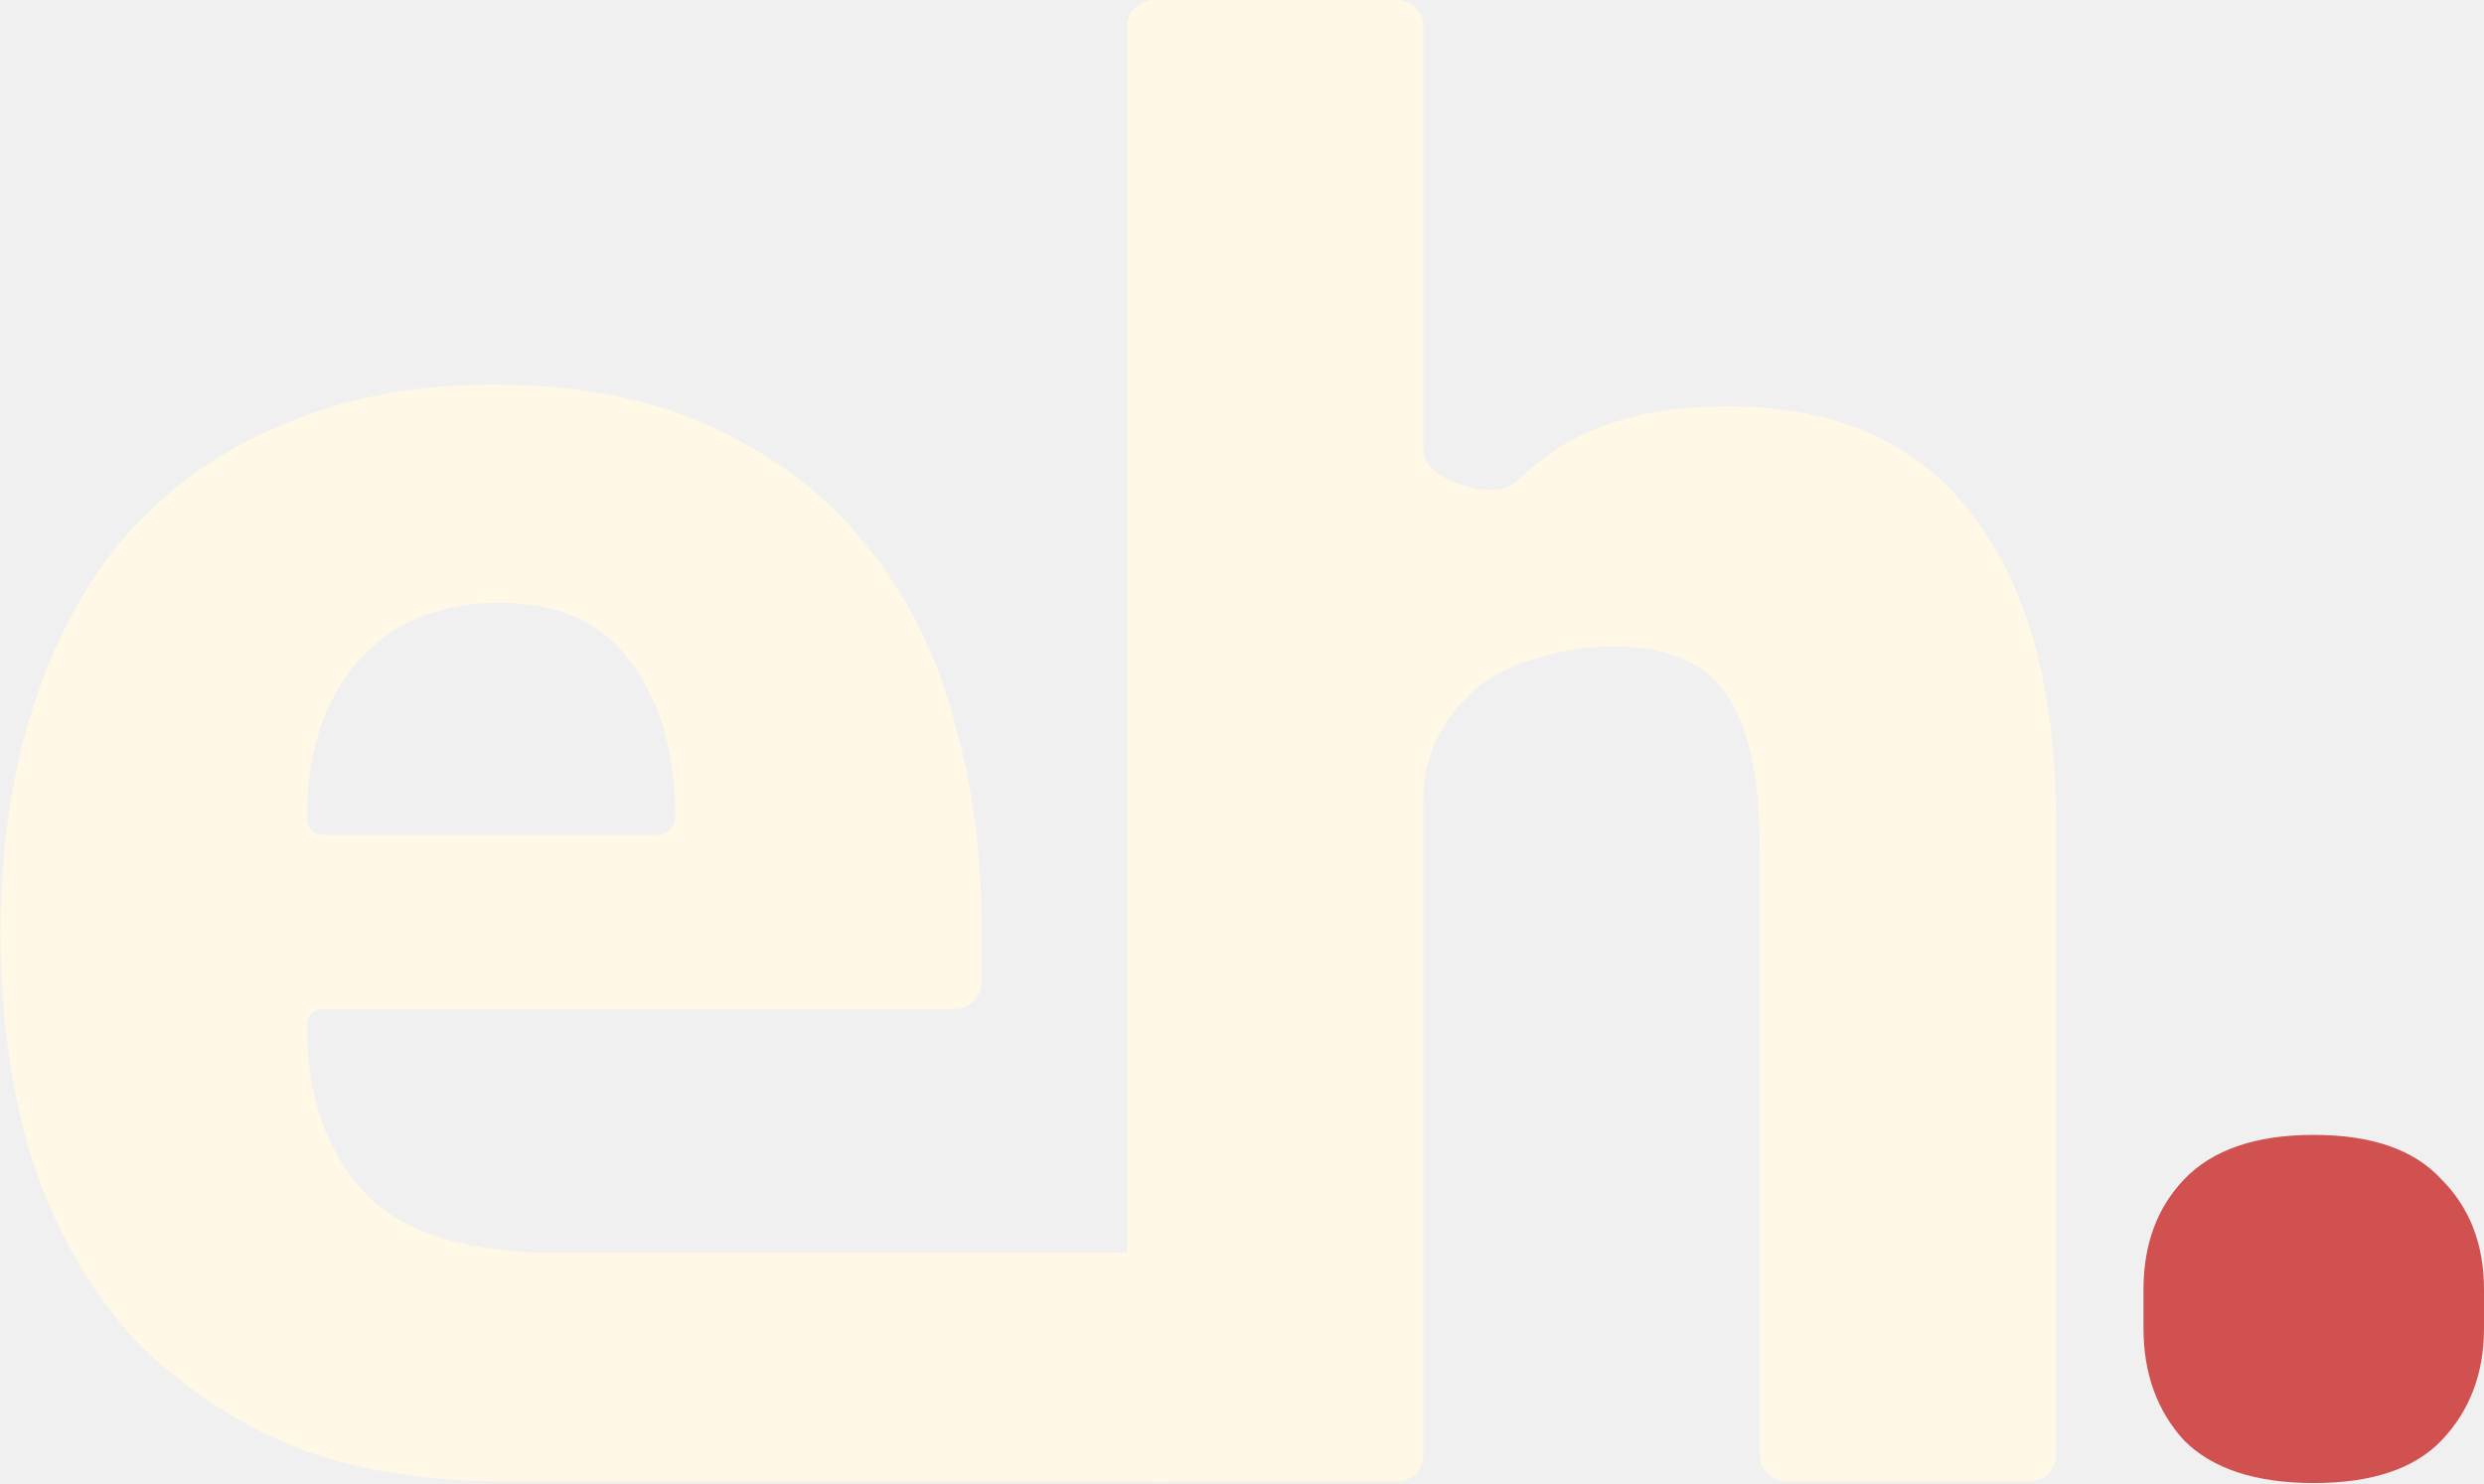
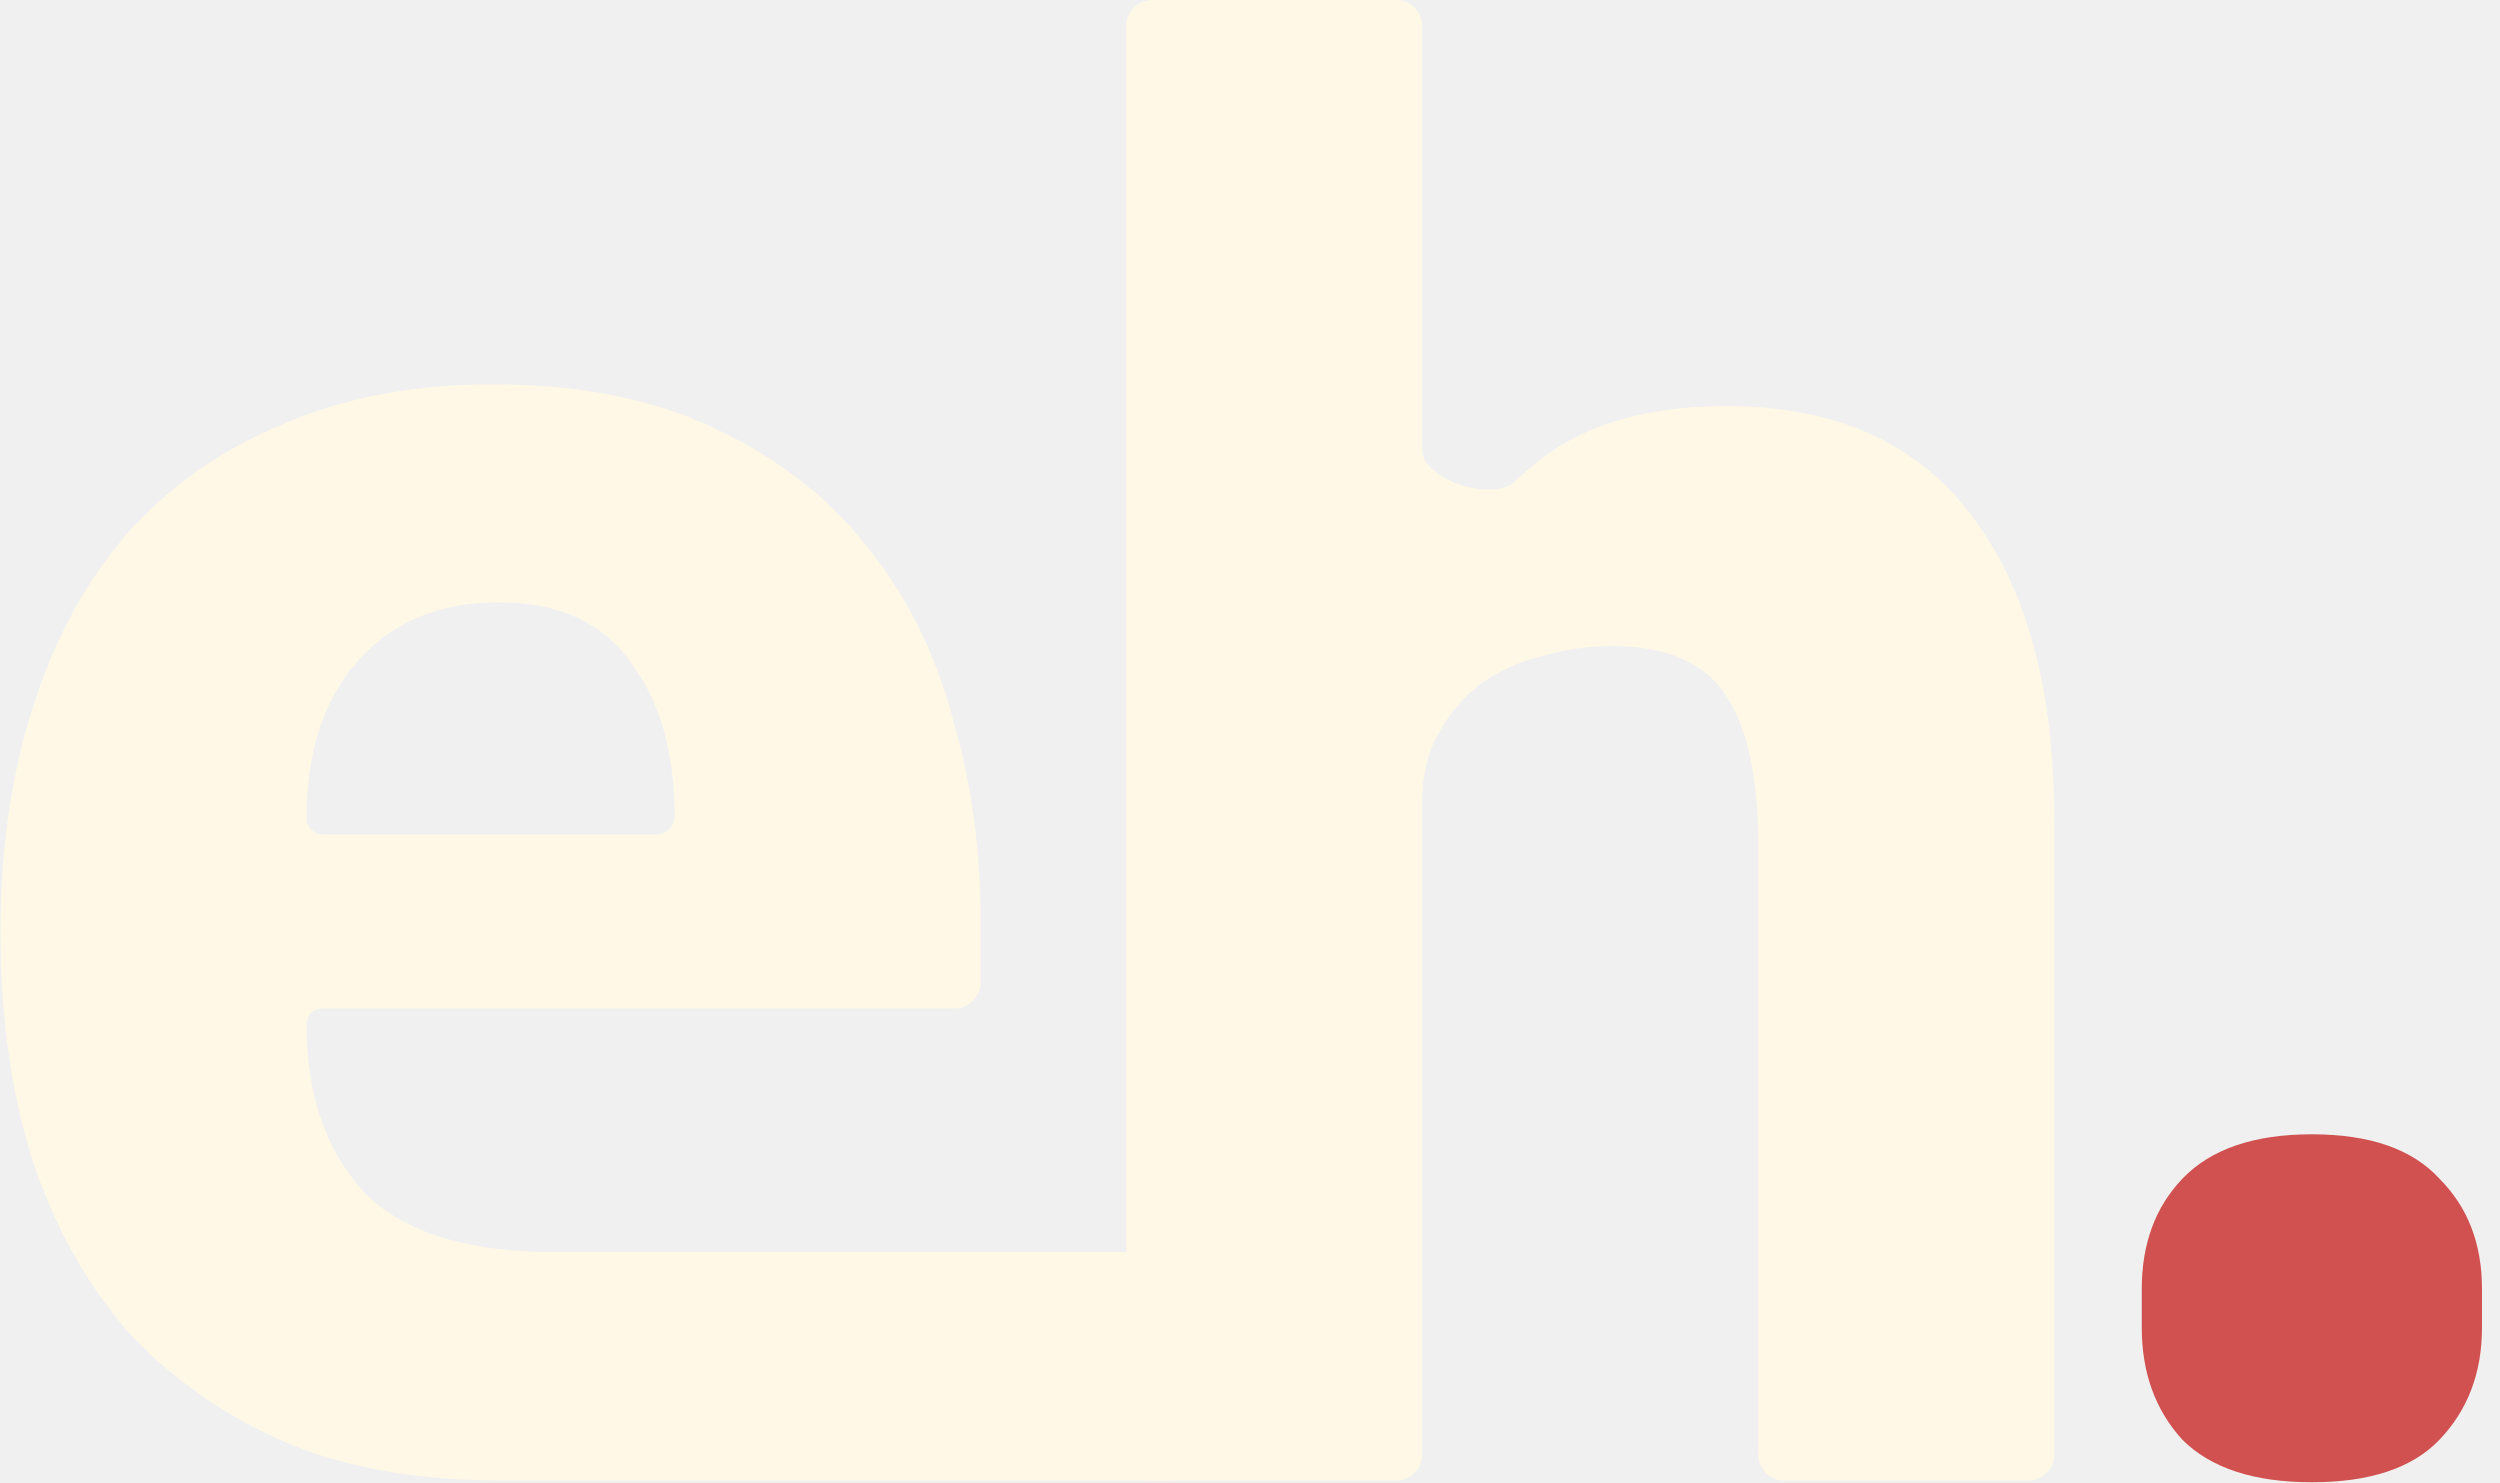
- <svg xmlns="http://www.w3.org/2000/svg" width="1507" height="900" viewBox="0 0 1507 900" fill="none">
-   <g clip-path="url(#clip0_288_14776)">
-     <path d="M306.385 899.025C257.803 899.025 214.485 892.462 176.43 877.078C138.374 860.884 105.987 838.617 79.267 810.278C53.357 781.129 33.52 745.908 19.755 704.614C6.8 663.32 0.322 617.167 0.322 566.157C0.322 515.956 6.8 470.614 19.755 430.129C32.71 388.835 51.737 353.614 76.838 324.465C102.748 295.316 134.326 273.05 171.571 257.666C208.817 241.472 251.326 233.375 299.097 233.375C351.727 233.375 396.665 242.282 433.911 260.095C471.966 277.908 502.734 301.794 526.215 331.752C550.506 361.711 567.914 396.527 578.44 436.202C589.776 475.067 595.443 515.956 595.443 558.87V596.395C595.443 605.184 588.319 612.309 579.53 612.309H195.862C190.496 612.309 186.146 616.659 186.146 622.026C186.146 664.129 197.481 697.731 220.153 722.832C242.824 747.122 279.742 758.772 327.558 760.21C545.022 760.21 327.558 760.21 545.022 760.21C716.666 760.21 610.979 760.21 706.914 760.21C715.703 760.21 722.99 767.335 722.99 776.124V883.111C722.99 891.9 715.823 899.025 707.034 899.025C651.576 899.025 646.717 899.025 563.871 899.025C306.385 899.025 364.682 899.025 306.385 899.025ZM302.741 365.759C266.305 365.759 237.561 377.904 216.509 402.195C196.267 425.676 186.146 457.254 186.146 496.929C186.146 502.295 190.496 506.645 195.862 506.645H398.689C404.726 506.645 409.62 501.751 409.62 495.714C409.62 456.849 400.713 425.676 382.9 402.195C365.897 377.904 339.177 365.759 302.741 365.759Z" fill="#FFF8E7" />
-     <path d="M683.787 15.914C683.787 7.125 690.912 0 699.701 0H847.624C856.413 0 863.538 7.125 863.538 15.914V273.366C863.538 291.352 906.212 304.74 919.478 292.594C923.057 289.318 926.687 286.115 930.337 282.986C958.677 258.696 997.946 246.55 1048.15 246.55C1113.73 246.55 1163.12 268.412 1196.32 312.135C1230.33 355.858 1247.33 418.204 1247.33 499.173V883.112C1247.33 891.901 1240.21 899.025 1231.42 899.025H1083.49C1074.7 899.025 1067.58 891.901 1067.58 883.112V513.747C1067.58 472.453 1061.1 442.09 1048.15 422.658C1035.19 402.415 1012.12 392.294 978.919 392.294C964.344 392.294 950.175 394.318 936.41 398.367C922.645 401.606 910.095 407.273 898.76 415.37C888.234 423.467 879.732 433.588 873.254 445.734C866.777 457.069 863.538 470.429 863.538 485.813V883.112C863.538 891.901 856.413 899.025 847.624 899.025H699.701C690.912 899.025 683.787 891.901 683.787 883.112V15.914Z" fill="#FFF8E7" />
-     <path d="M1403.71 899.999C1368.5 899.999 1342.28 891.392 1325.07 874.177C1308.63 856.179 1300.42 833.486 1300.42 806.099V782.623C1300.42 755.236 1308.63 732.934 1325.07 715.719C1342.28 697.721 1368.5 688.723 1403.71 688.723C1438.92 688.723 1464.74 697.721 1481.18 715.719C1498.39 732.934 1507 755.236 1507 782.623V806.099C1507 833.486 1498.39 856.179 1481.18 874.177C1464.74 891.392 1438.92 899.999 1403.71 899.999Z" fill="#D15150" />
+ <svg xmlns="http://www.w3.org/2000/svg" width="113" height="67" viewBox="0 0 113 67" fill="none">
+   <g clip-path="url(#clip0_309_1719)">
+     <path d="M22.808 66.925C19.192 66.925 15.967 66.436 13.134 65.291C10.301 64.086 7.89 62.428 5.9 60.318C3.972 58.148 2.495 55.526 1.47 52.452C0.506 49.378 0.023 45.942 0.023 42.145C0.023 38.408 0.506 35.032 1.47 32.018C2.435 28.944 3.851 26.322 5.72 24.152C7.648 21.982 9.999 20.325 12.772 19.179C15.545 17.974 18.709 17.371 22.266 17.371C26.184 17.371 29.529 18.034 32.302 19.36C35.135 20.686 37.425 22.465 39.173 24.695C40.981 26.925 42.278 29.517 43.061 32.47C43.905 35.364 44.327 38.408 44.327 41.602V44.396C44.327 45.05 43.797 45.581 43.142 45.581H14.58C14.181 45.581 13.857 45.904 13.857 46.304C13.857 49.438 14.701 51.94 16.389 53.808C18.076 55.617 20.825 56.484 24.384 56.591C40.573 56.591 24.384 56.591 40.573 56.591C53.351 56.591 45.483 56.591 52.625 56.591C53.279 56.591 53.822 57.121 53.822 57.776V65.74C53.822 66.395 53.288 66.925 52.634 66.925C48.506 66.925 48.144 66.925 41.977 66.925C22.808 66.925 27.148 66.925 22.808 66.925ZM22.537 27.226C19.824 27.226 17.684 28.131 16.117 29.939C14.61 31.687 13.857 34.038 13.857 36.991C13.857 37.391 14.181 37.715 14.58 37.715H29.68C30.129 37.715 30.493 37.35 30.493 36.901C30.493 34.008 29.83 31.687 28.504 29.939C27.238 28.131 25.249 27.226 22.537 27.226Z" fill="#FFF8E7" />
+     <path d="M50.904 1.185C50.904 0.53 51.435 0 52.089 0H63.101C63.755 0 64.286 0.53 64.286 1.185V20.351C64.286 21.69 67.463 22.686 68.45 21.782C68.717 21.538 68.987 21.3 69.259 21.067C71.368 19.258 74.292 18.354 78.029 18.354C82.911 18.354 86.588 19.982 89.059 23.237C91.591 26.492 92.857 31.133 92.857 37.161V65.743C92.857 66.397 92.327 66.927 91.672 66.927H80.66C80.006 66.927 79.475 66.397 79.475 65.743V38.246C79.475 35.172 78.993 32.911 78.029 31.465C77.064 29.958 75.347 29.204 72.875 29.204C71.79 29.204 70.735 29.355 69.711 29.656C68.686 29.897 67.752 30.319 66.908 30.922C66.124 31.525 65.491 32.278 65.009 33.182C64.527 34.026 64.286 35.021 64.286 36.166V65.743C64.286 66.397 63.755 66.927 63.101 66.927H52.089C51.435 66.927 50.904 66.397 50.904 65.743V1.185Z" fill="#FFF8E7" />
+     <path d="M104.497 66.998C101.876 66.998 99.924 66.357 98.643 65.076C97.419 63.736 96.808 62.046 96.808 60.008V58.26C96.808 56.221 97.419 54.561 98.643 53.279C99.924 51.939 101.876 51.27 104.497 51.27C107.118 51.27 109.041 51.939 110.264 53.279C111.546 54.561 112.186 56.221 112.186 58.26V60.008C112.186 62.046 111.546 63.736 110.264 65.076C109.041 66.357 107.118 66.998 104.497 66.998Z" fill="#D15150" />
  </g>
  <defs>
-     <clipPath id="clip0_288_14776">
-       <rect width="1507" height="900" fill="white" />
+     <clipPath id="clip0_309_1719">
+       <rect width="112.188" height="67" fill="white" />
    </clipPath>
  </defs>
</svg>
